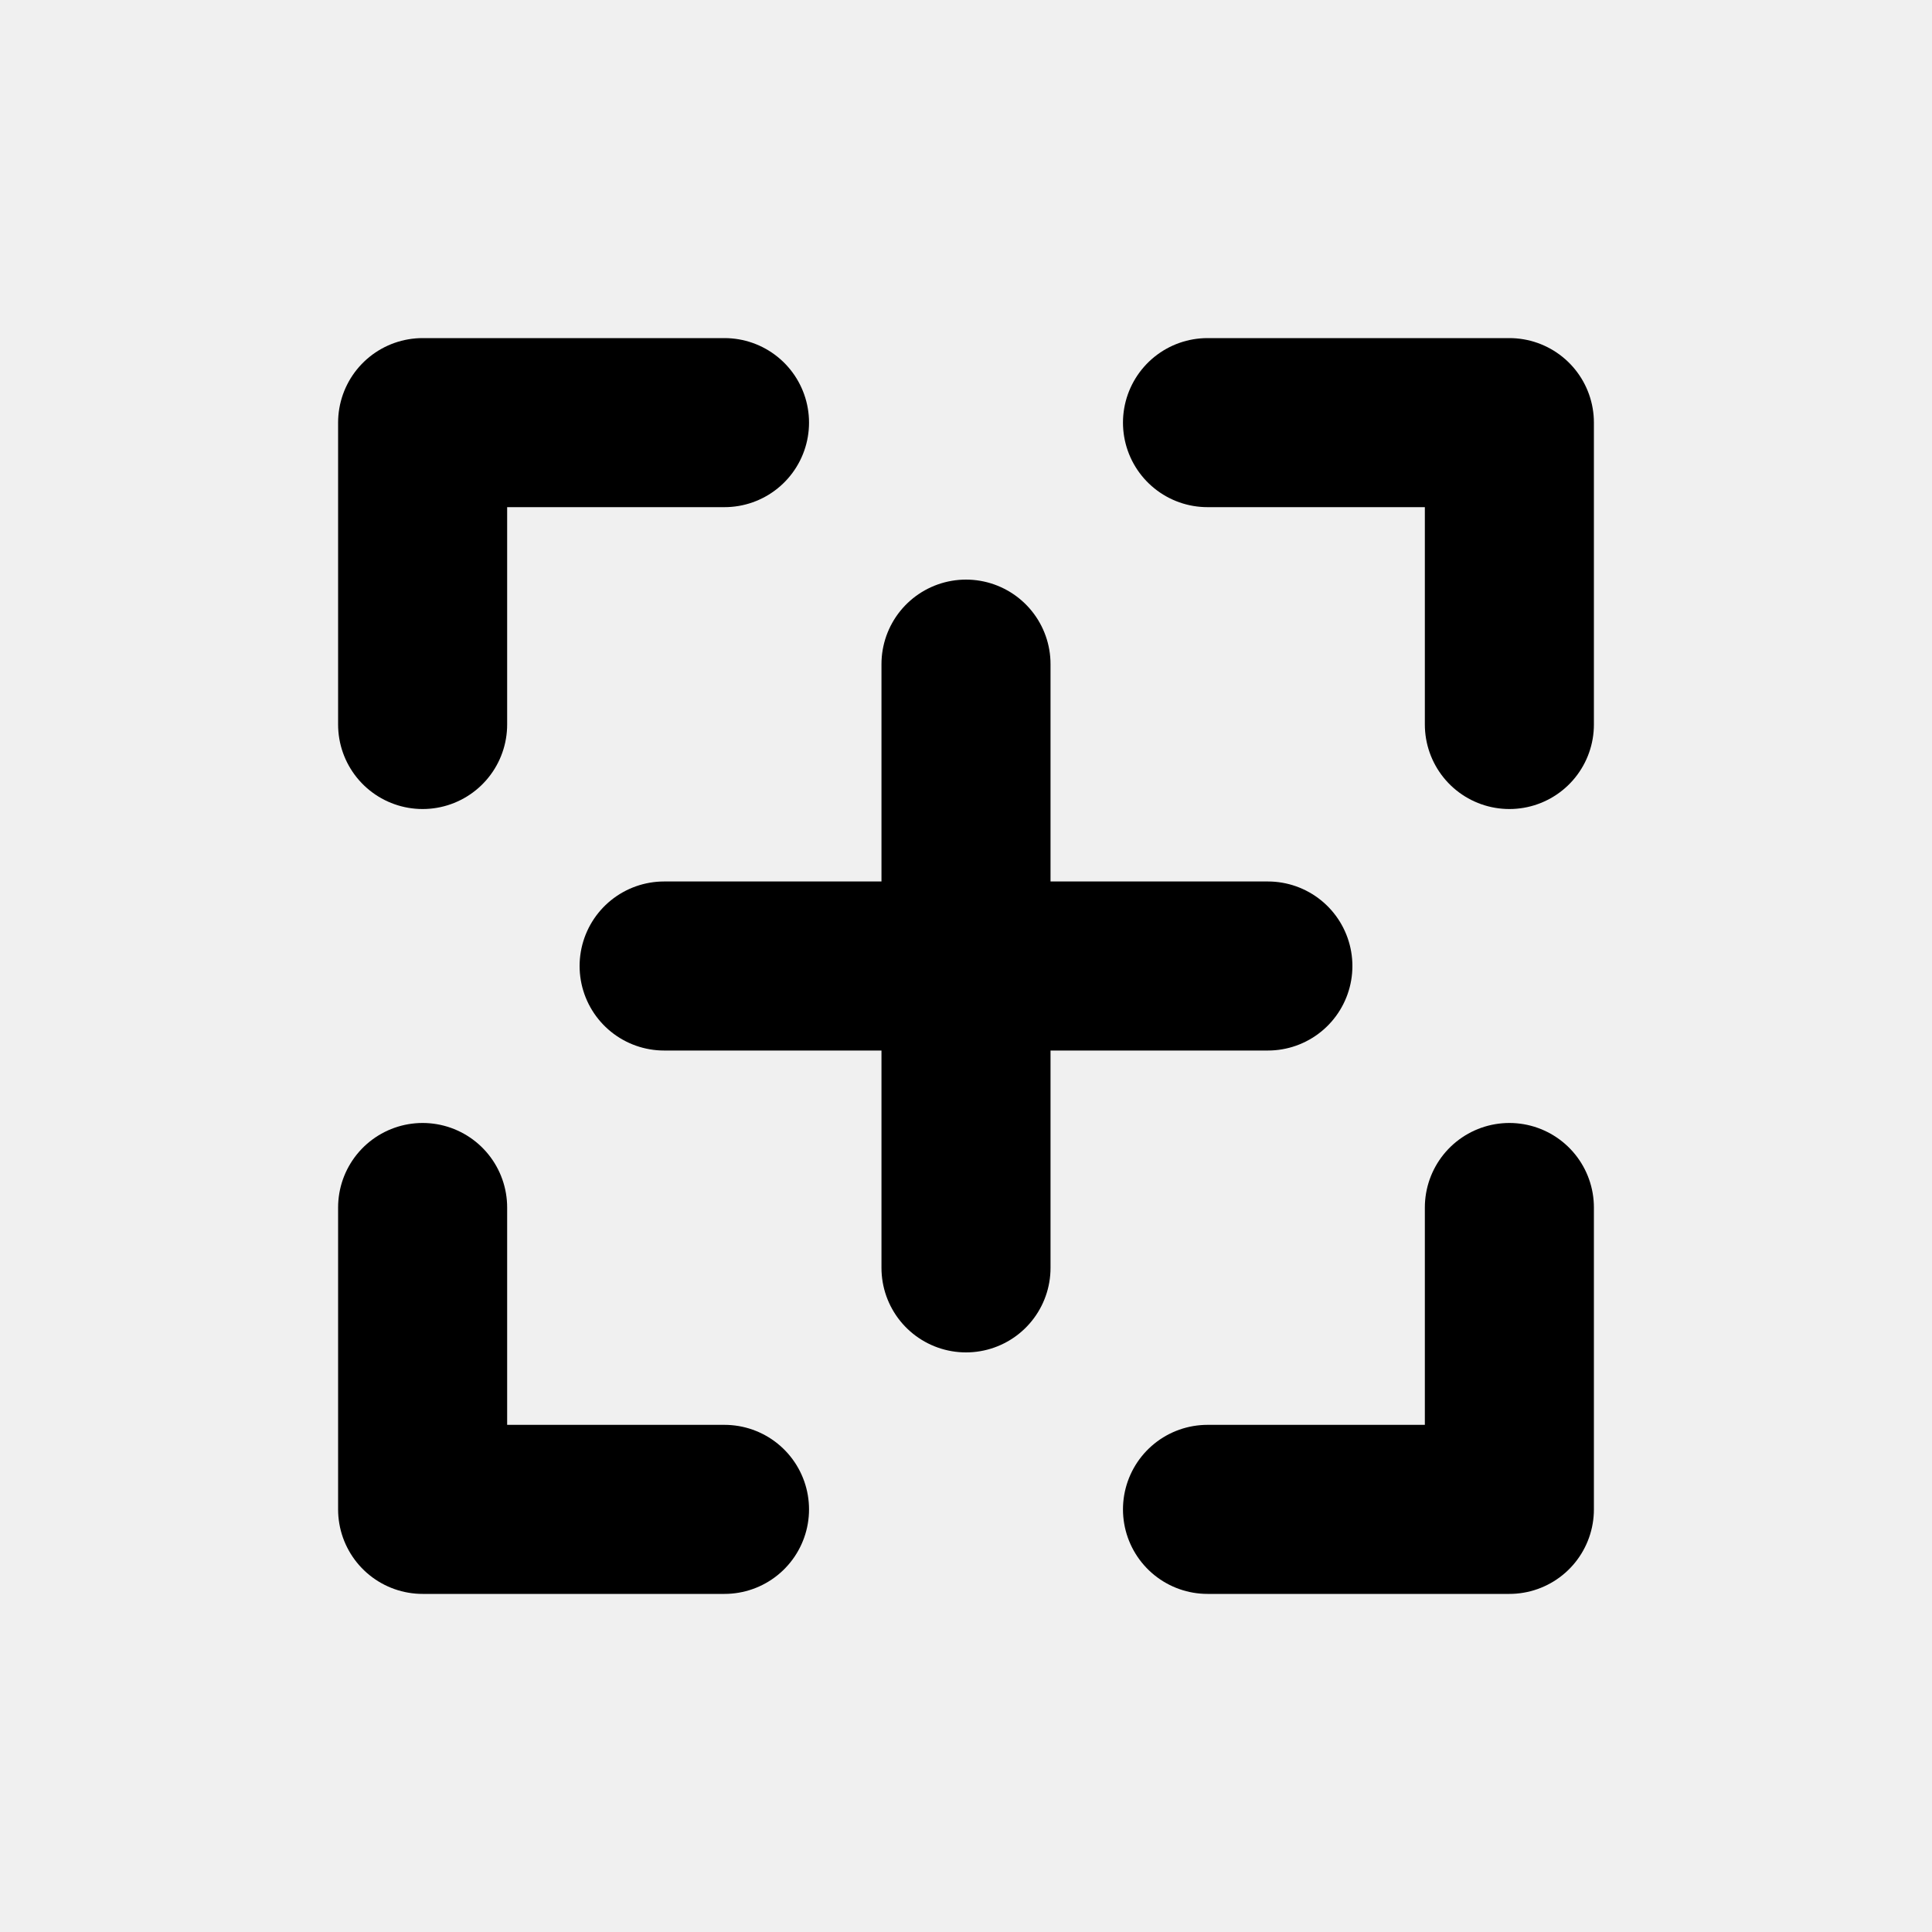
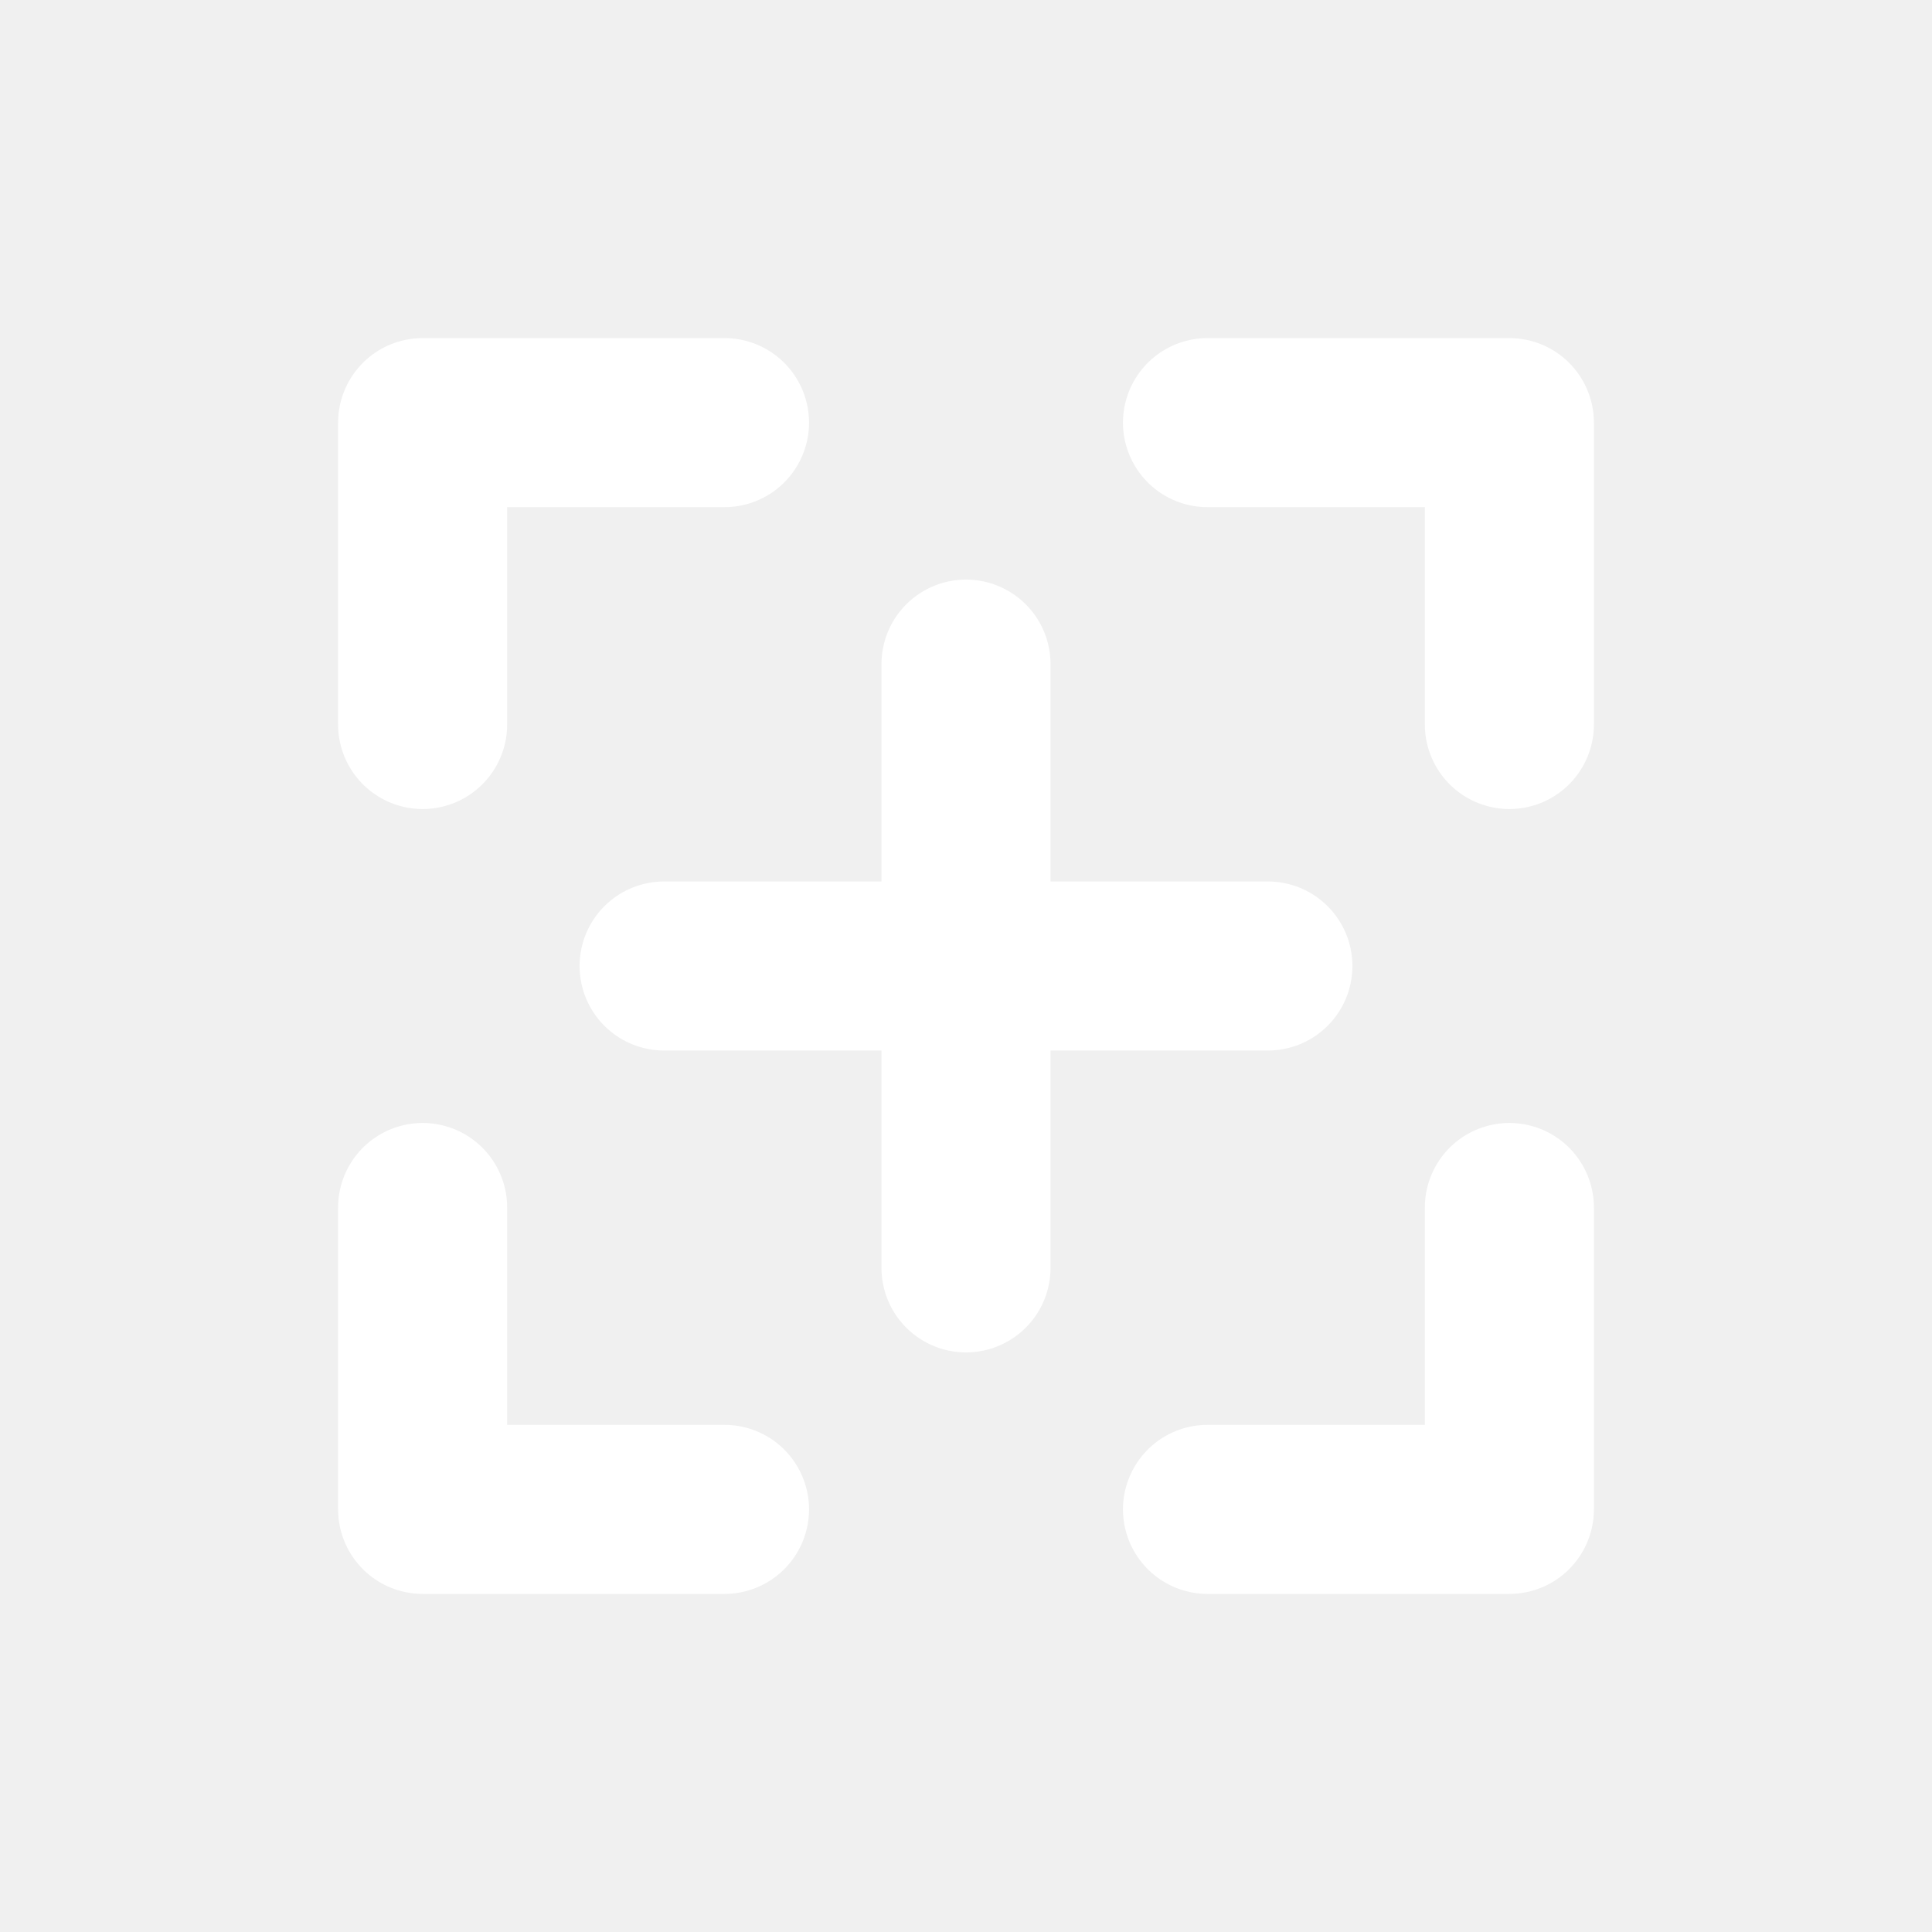
<svg xmlns="http://www.w3.org/2000/svg" width="16" height="16" viewBox="0 0 16 16">
-   <path d="M6 3.5 H3.5 V6 M10 3.5 H12.5 V6 M6 12.5 H3.5 V10 M10 12.5 H12.5 V10" fill="none" stroke="#000000" stroke-width="1.4" stroke-linecap="round" stroke-linejoin="round" />
-   <path d="M8 5.5 V10.5 M5.5 8 H10.5" fill="none" stroke="#000000" stroke-width="1.4" stroke-linecap="round" stroke-linejoin="round" />
+   <path d="M6 3.5 H3.5 V6 M10 3.5 H12.5 V6 M6 12.5 H3.5 V10 M10 12.5 H12.5 V10" fill="none" stroke="#FFFFFF" stroke-width="1.4" stroke-linecap="round" stroke-linejoin="round" />
+   <path d="M8 5.5 V10.5 M5.5 8 H10.5" fill="none" stroke="#FFFFFF" stroke-width="1.4" stroke-linecap="round" stroke-linejoin="round" />
</svg>
